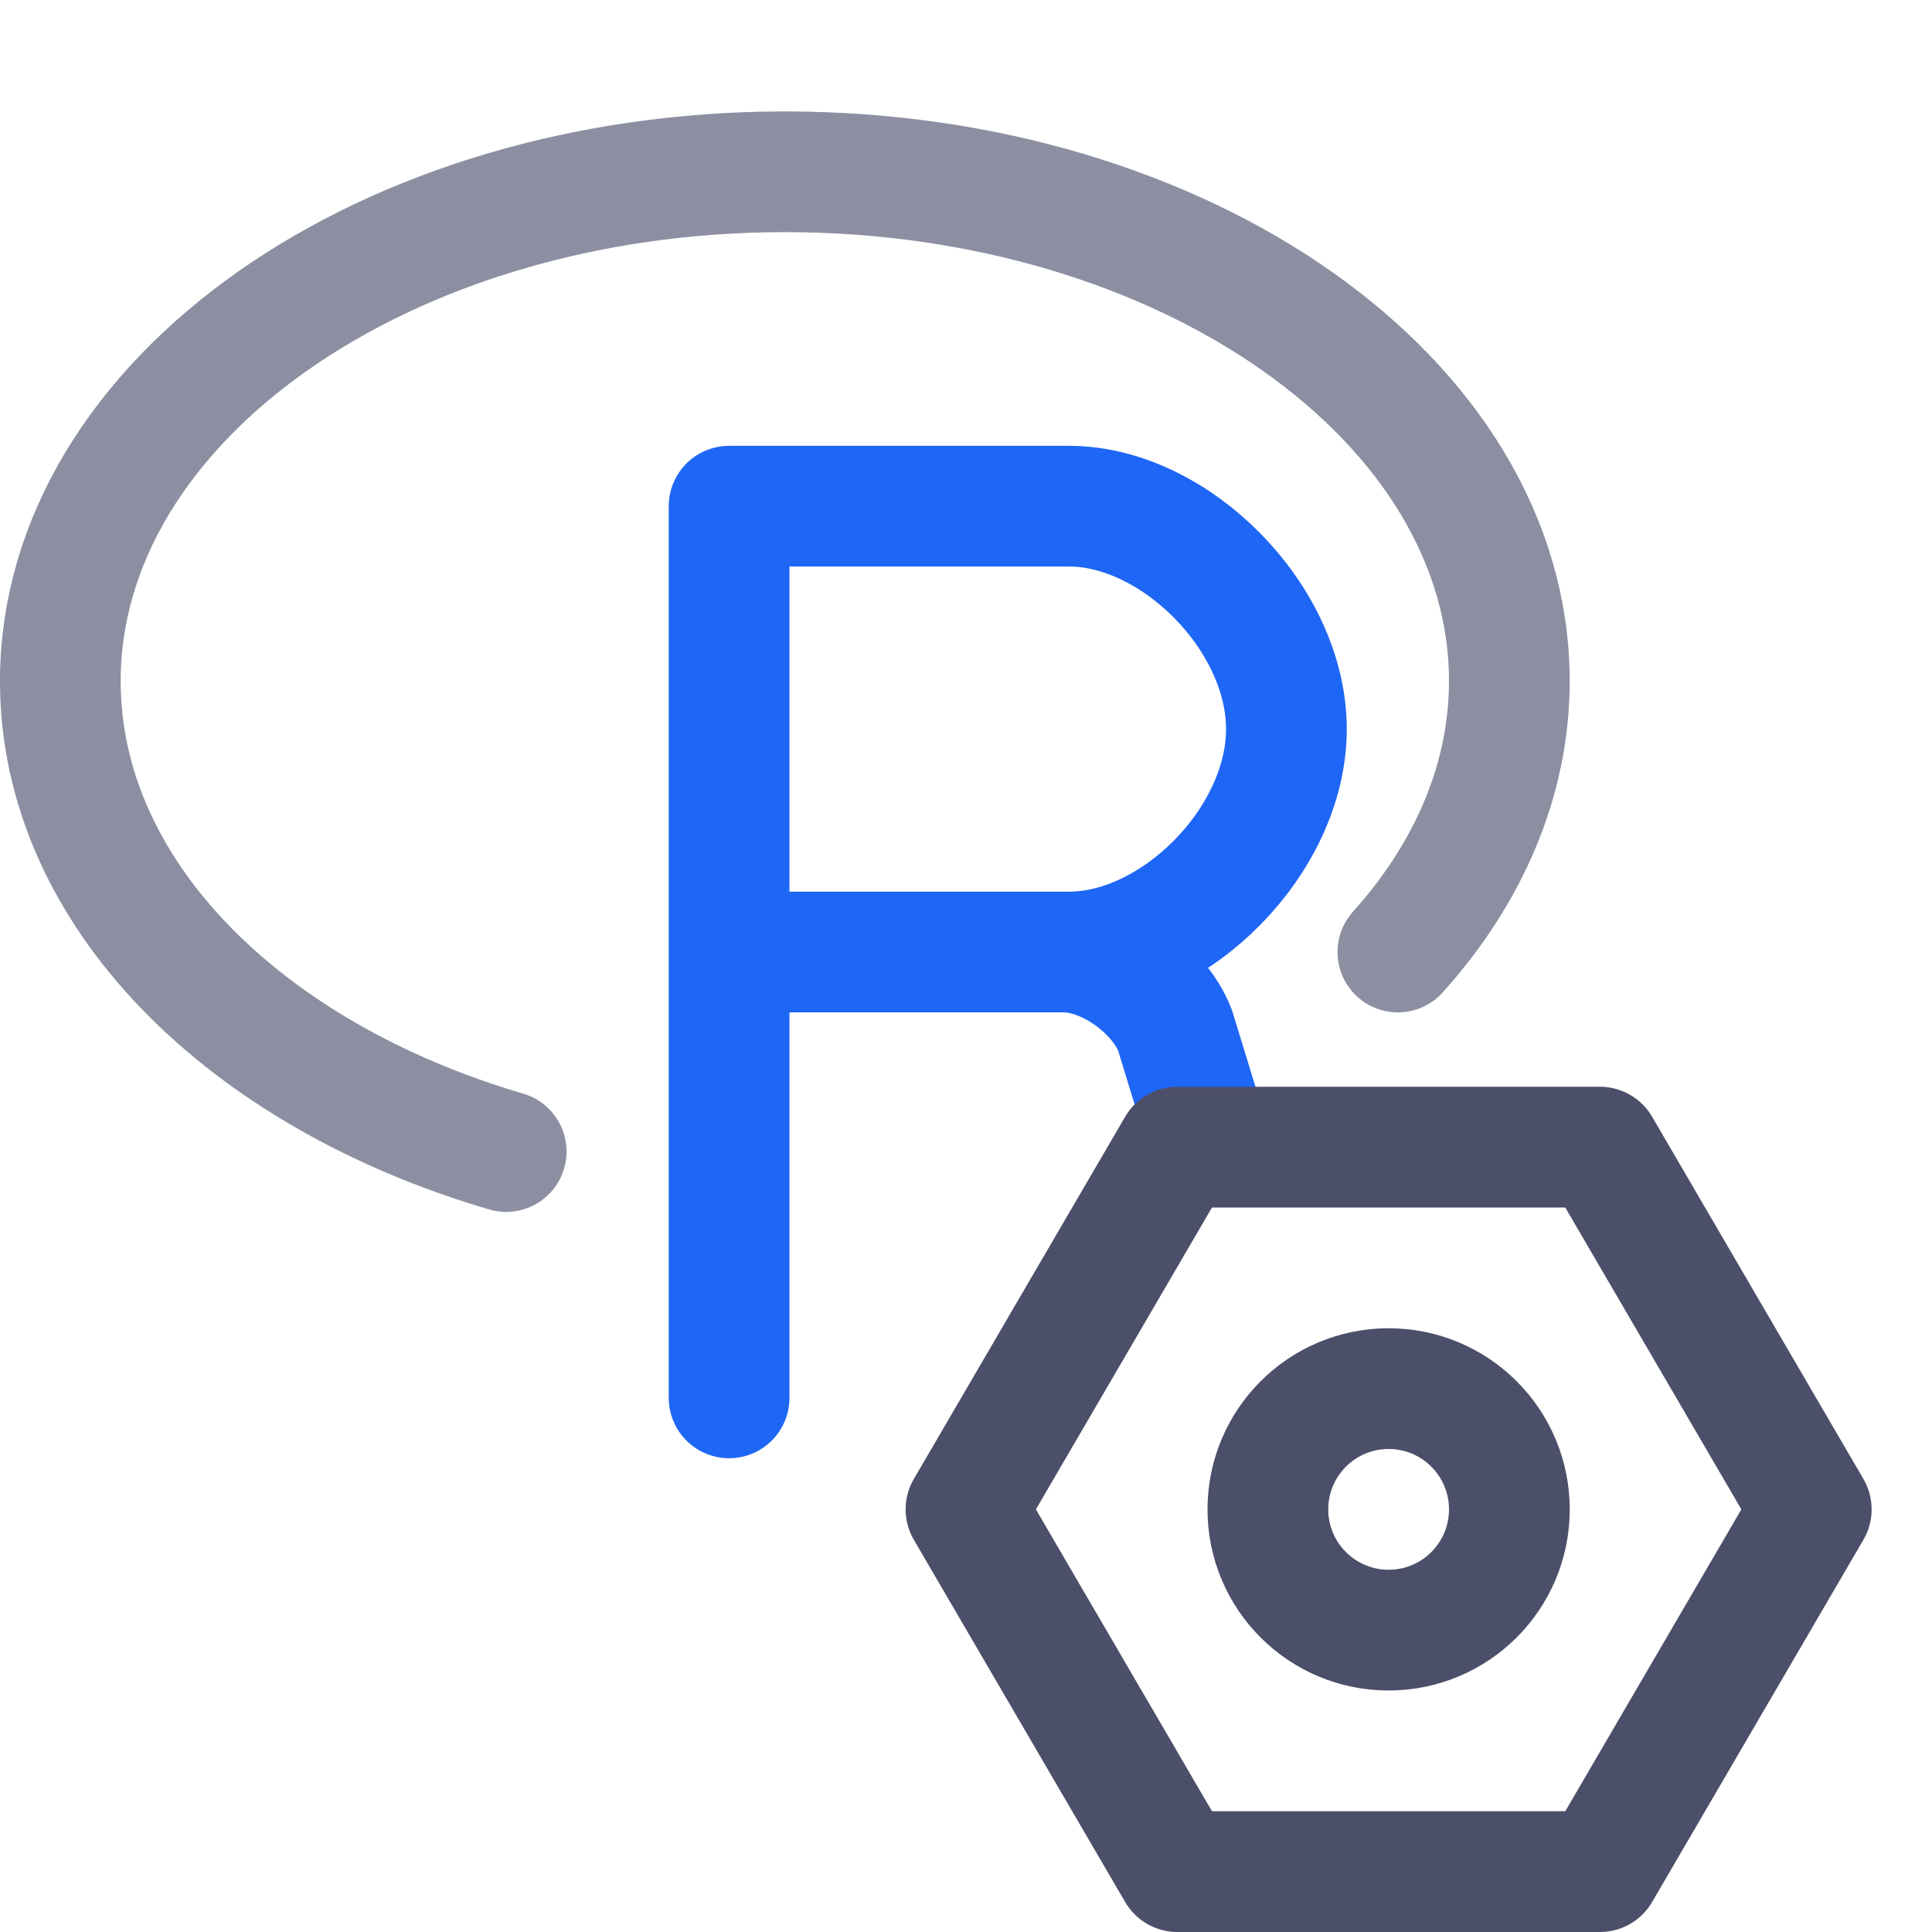
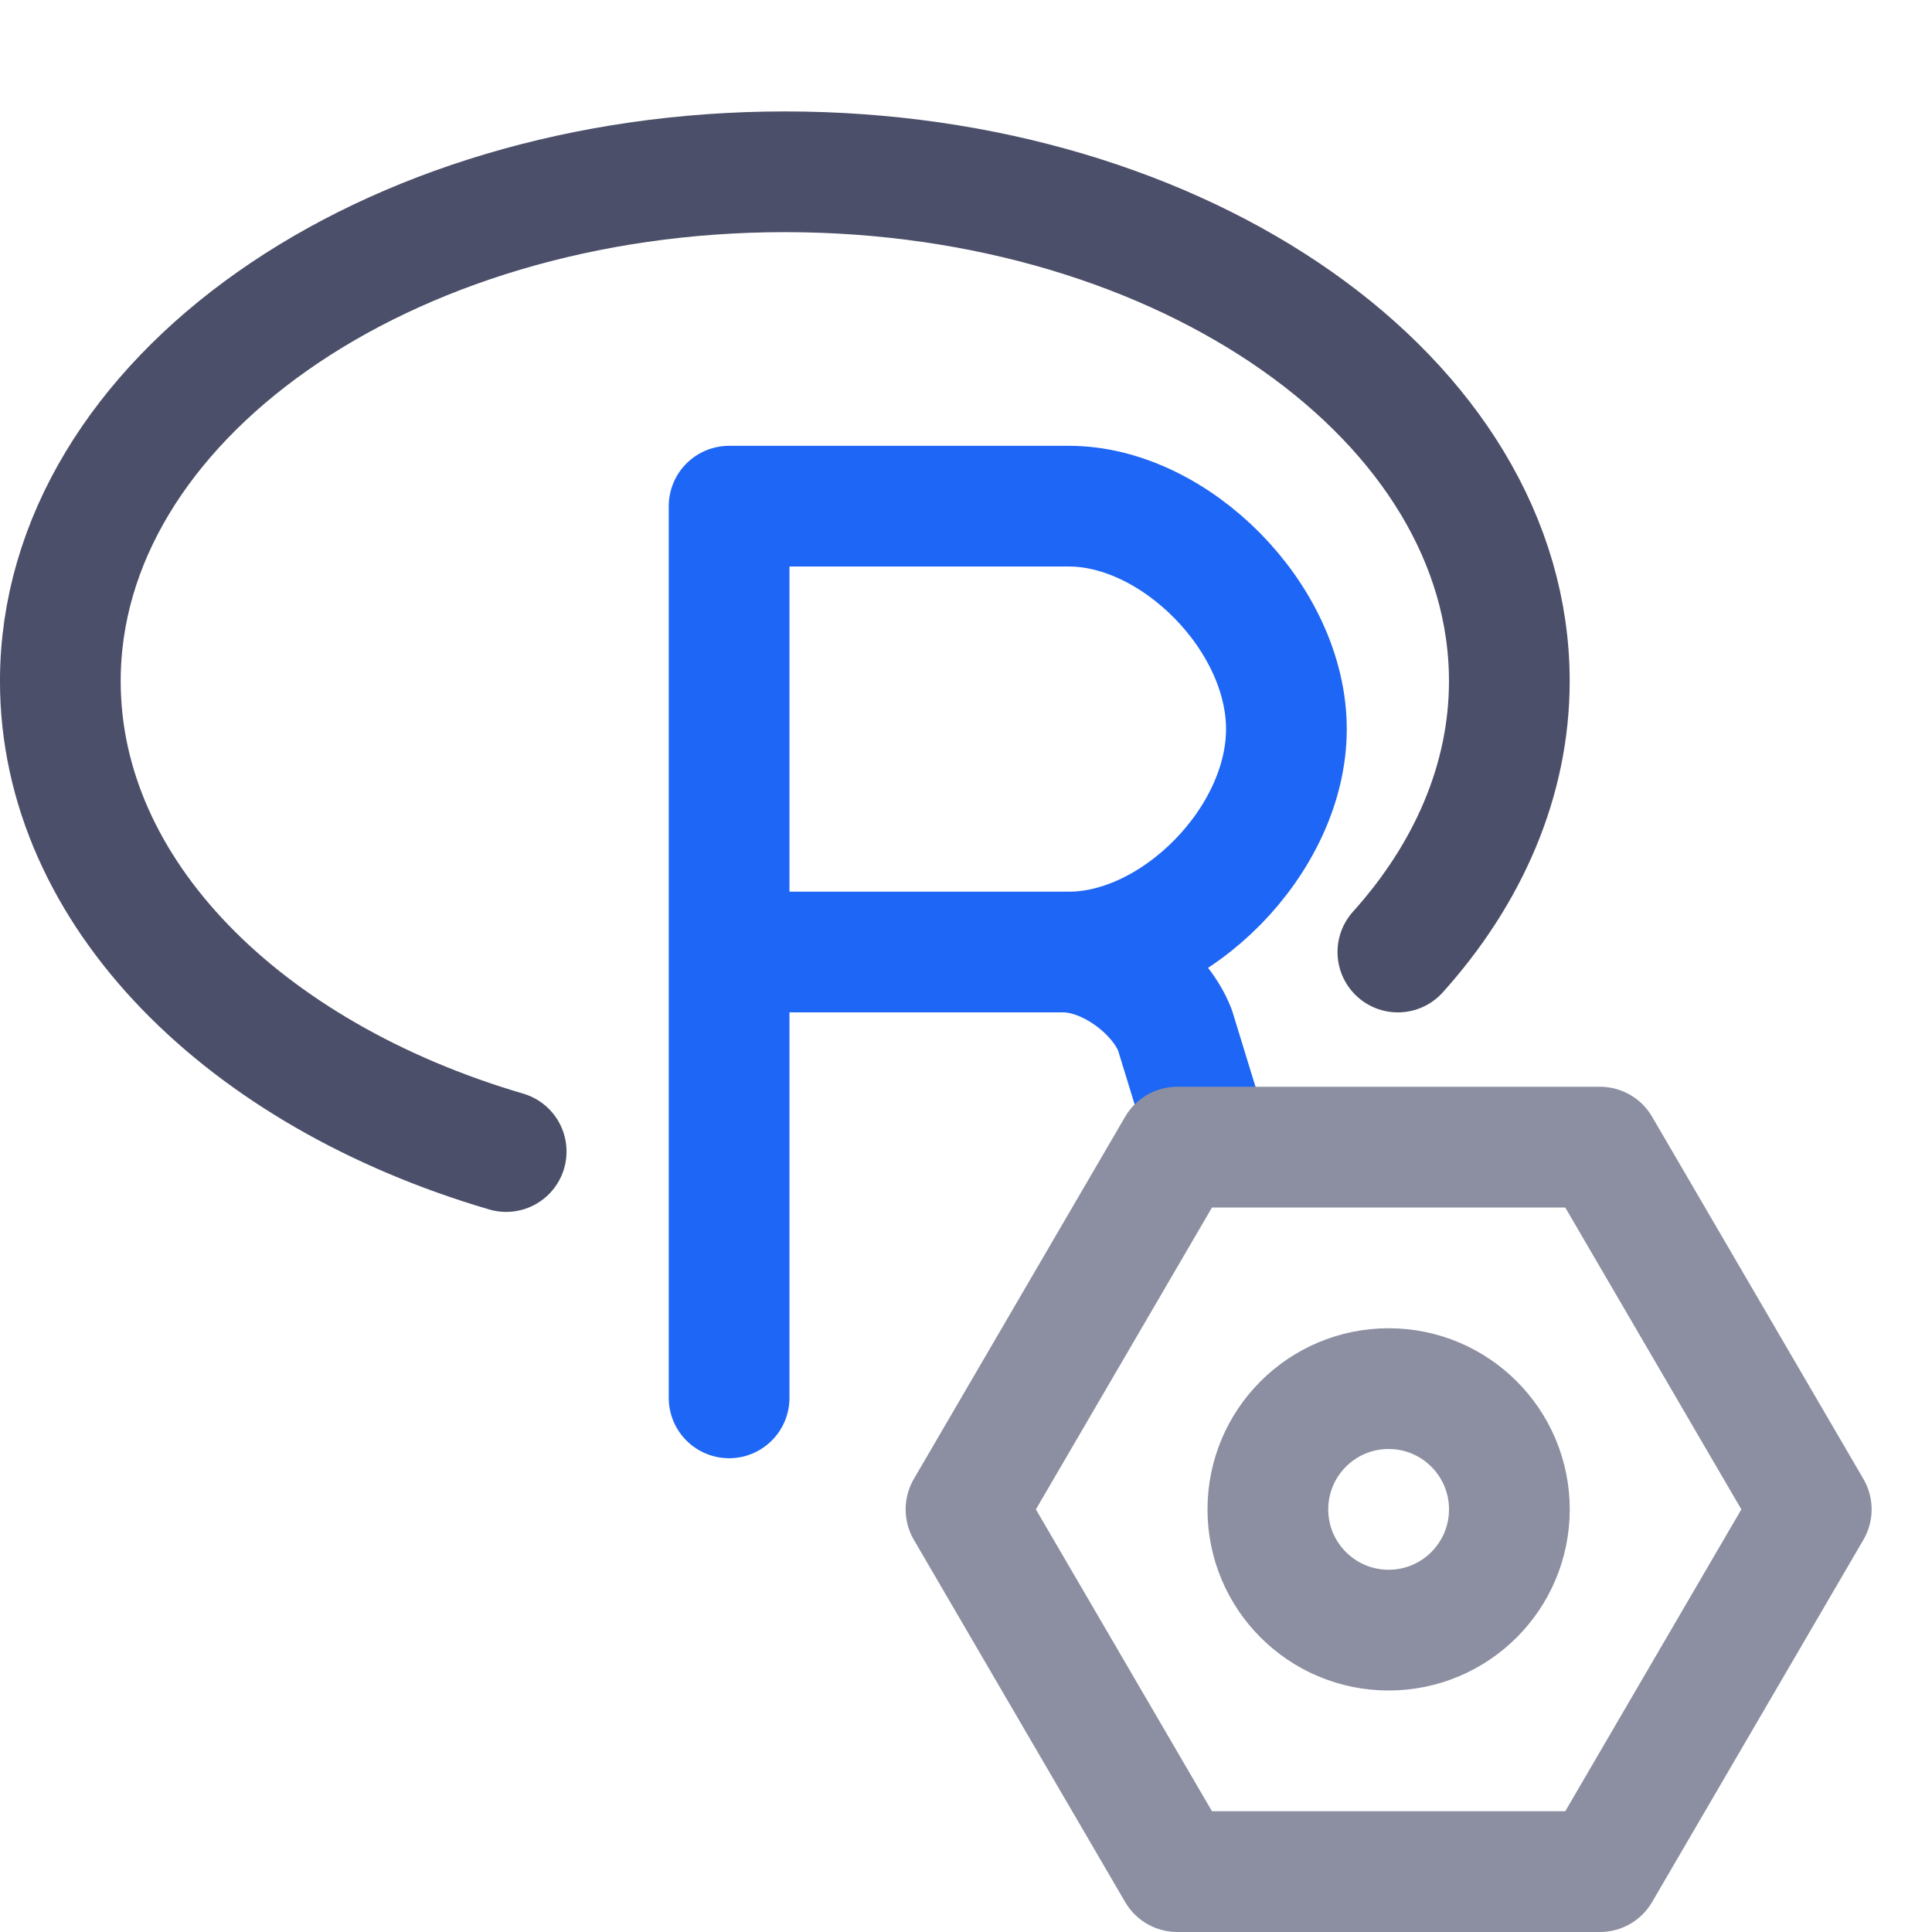
<svg xmlns="http://www.w3.org/2000/svg" width="16" height="16" viewBox="0 0 16 16">
  <g fill="none" stroke-linecap="round" stroke-linejoin="round" stroke-width="1.083" transform="translate(-.885 -.885)scale(.92308)">
-     <path stroke="#8C8FA1" d="M13.5 9.5c.63-.7 1-1.54 1-2.43 0-2.52-2.91-4.57-6.5-4.57S1.5 4.55 1.5 7.07c0 1.9 1.65 3.53 4 4.22" />
+     <path stroke="#4C4F69" d="M13.5 9.5c.63-.7 1-1.54 1-2.43 0-2.52-2.91-4.57-6.5-4.57S1.5 4.55 1.5 7.07c0 1.9 1.65 3.53 4 4.22" />
    <path stroke="#1e66f5" d="M 10.5 9.5 C 10.9 9.5 11.36 9.84 11.5 10.2 L 11.777 11.103 M 7.5 13.5 L 7.5 5.5 L 10.55 5.5 C 11.5 5.5 12.5 6.5 12.5 7.5 C 12.5 8.5 11.5 9.5 10.55 9.5 L 7.5 9.5 L 7.5 13.5 Z" />
  </g>
-   <path fill="none" stroke="#4C4F69" stroke-linecap="round" stroke-linejoin="round" d="M11.5 13.5a1 1 0 100-2 1 1 0 000 2m1.75-4 1.75 3-1.75 3h-3.5L8 12.5l1.75-3z" />
+   <path fill="none" stroke="#8C8FA1" stroke-linecap="round" stroke-linejoin="round" d="M11.5 13.5a1 1 0 100-2 1 1 0 000 2m1.75-4 1.75 3-1.75 3h-3.5L8 12.5l1.75-3z" />
</svg>
